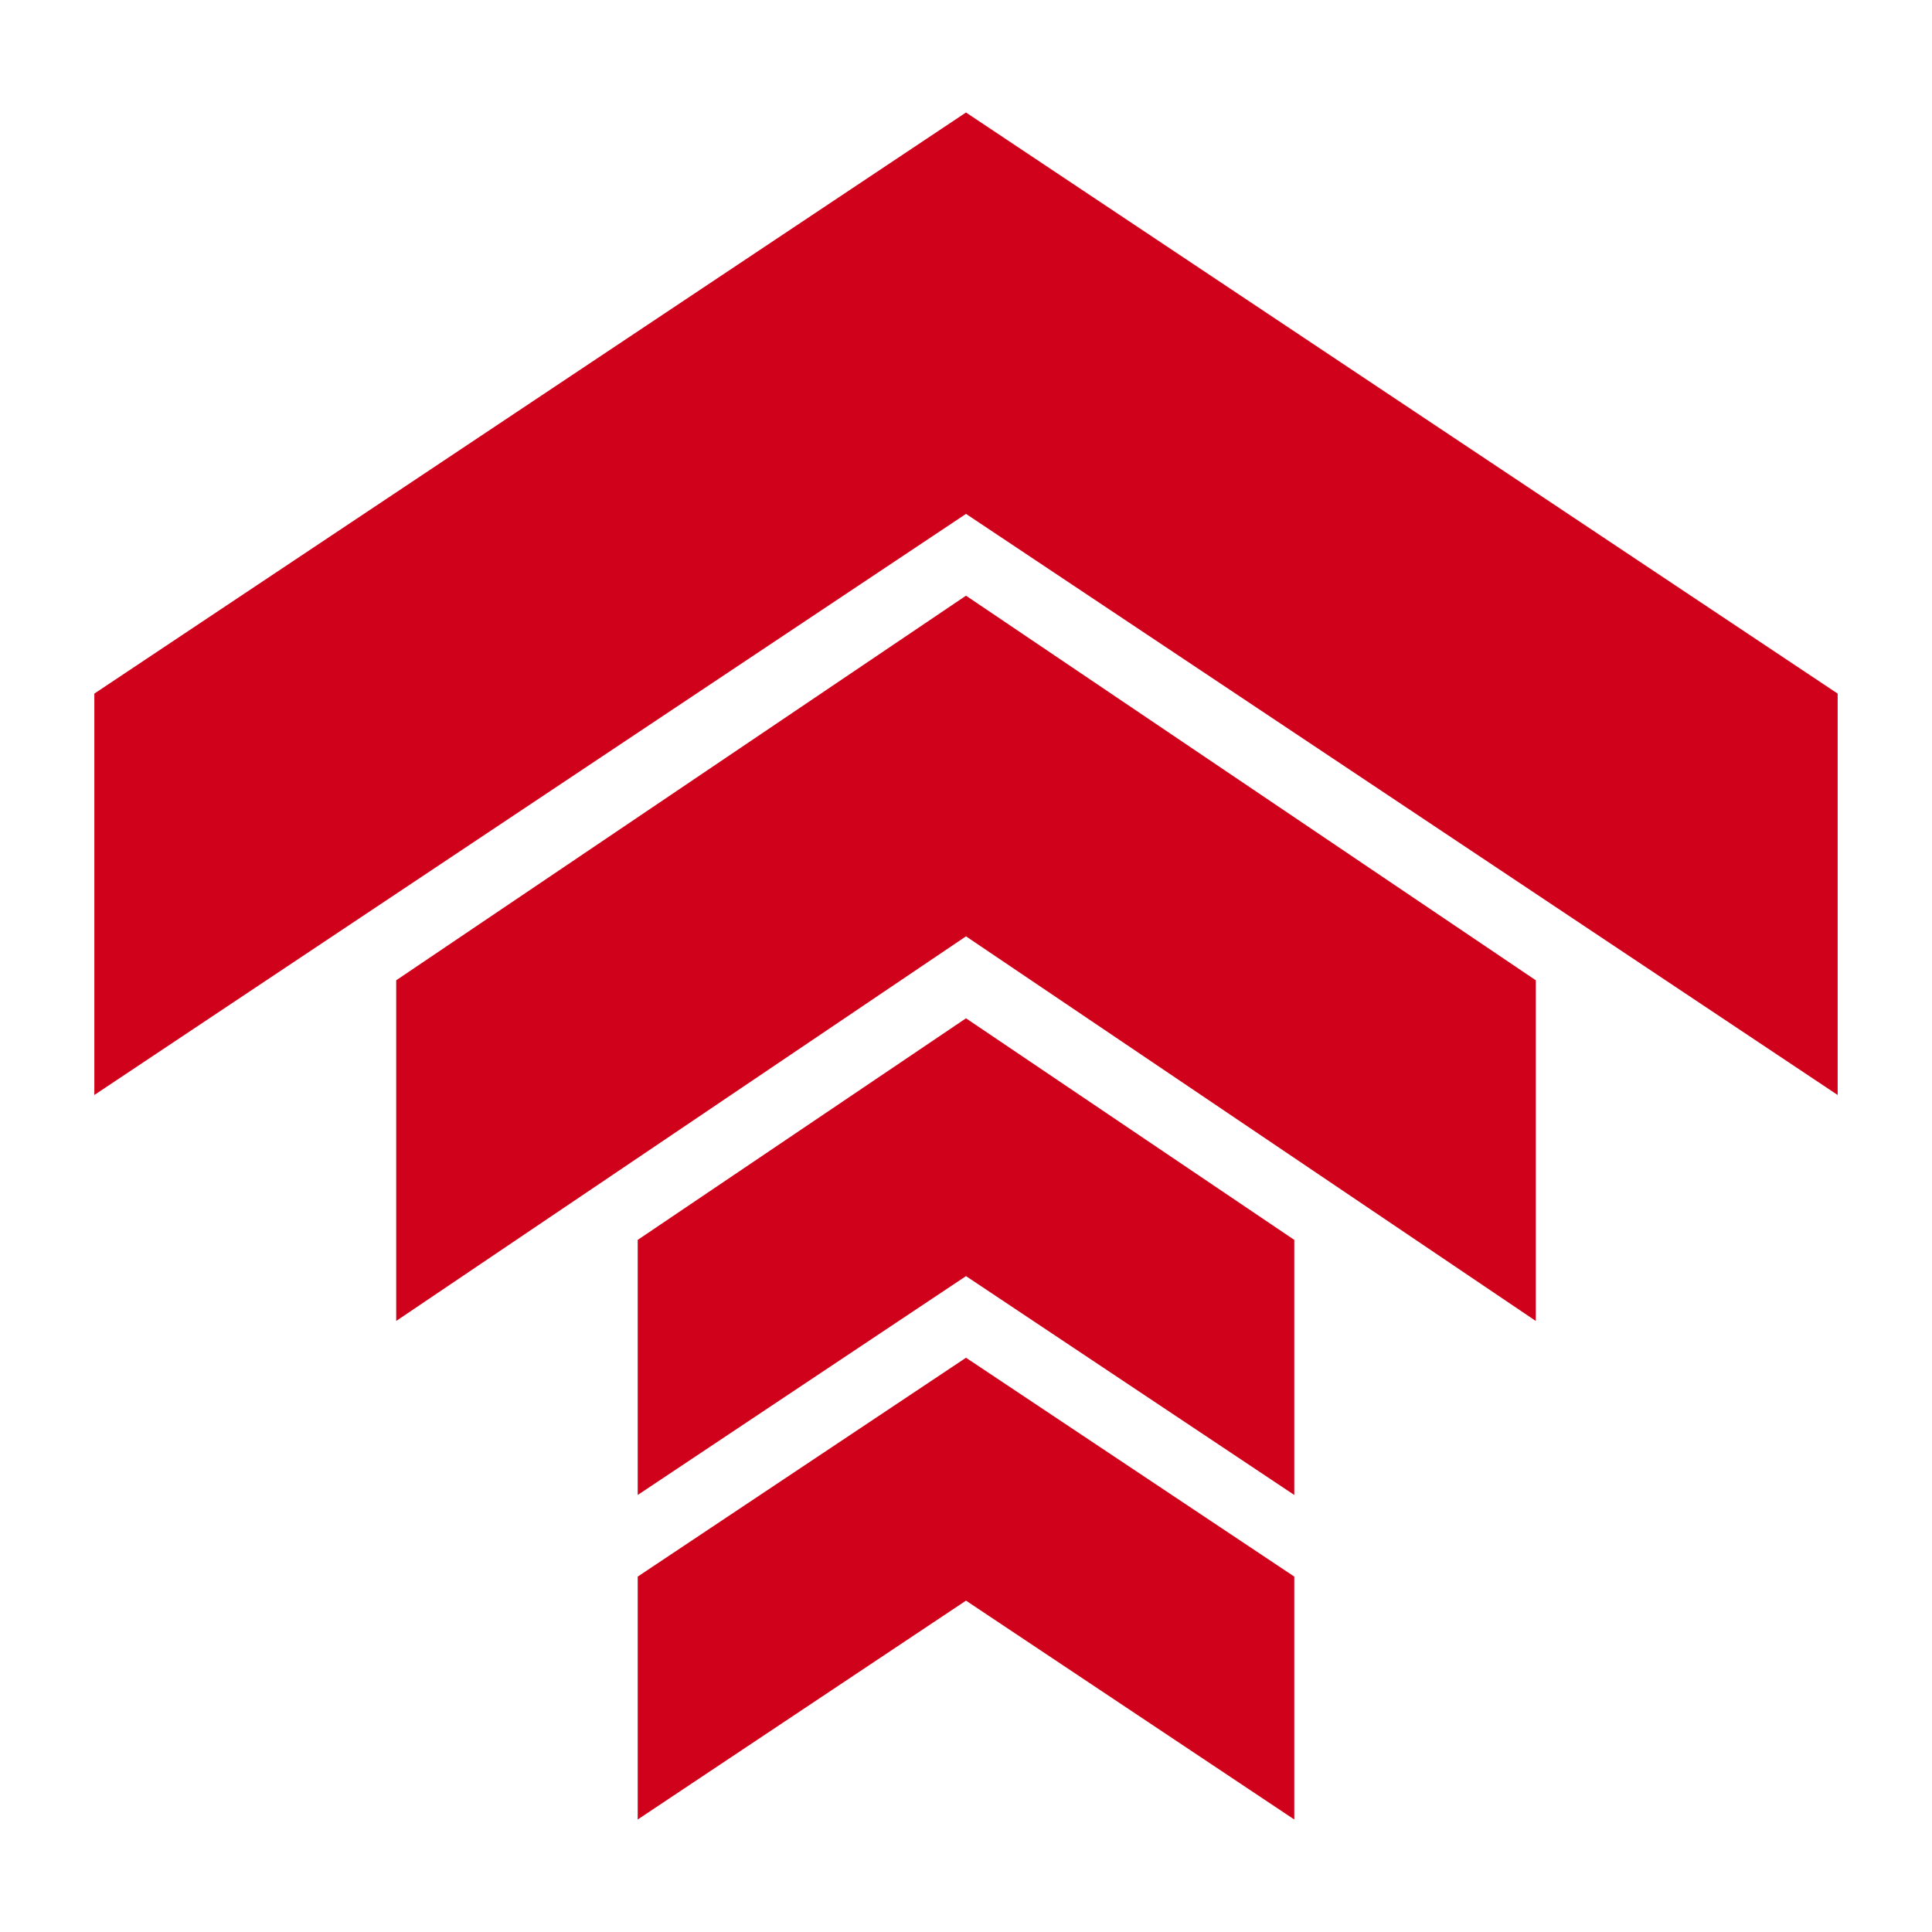
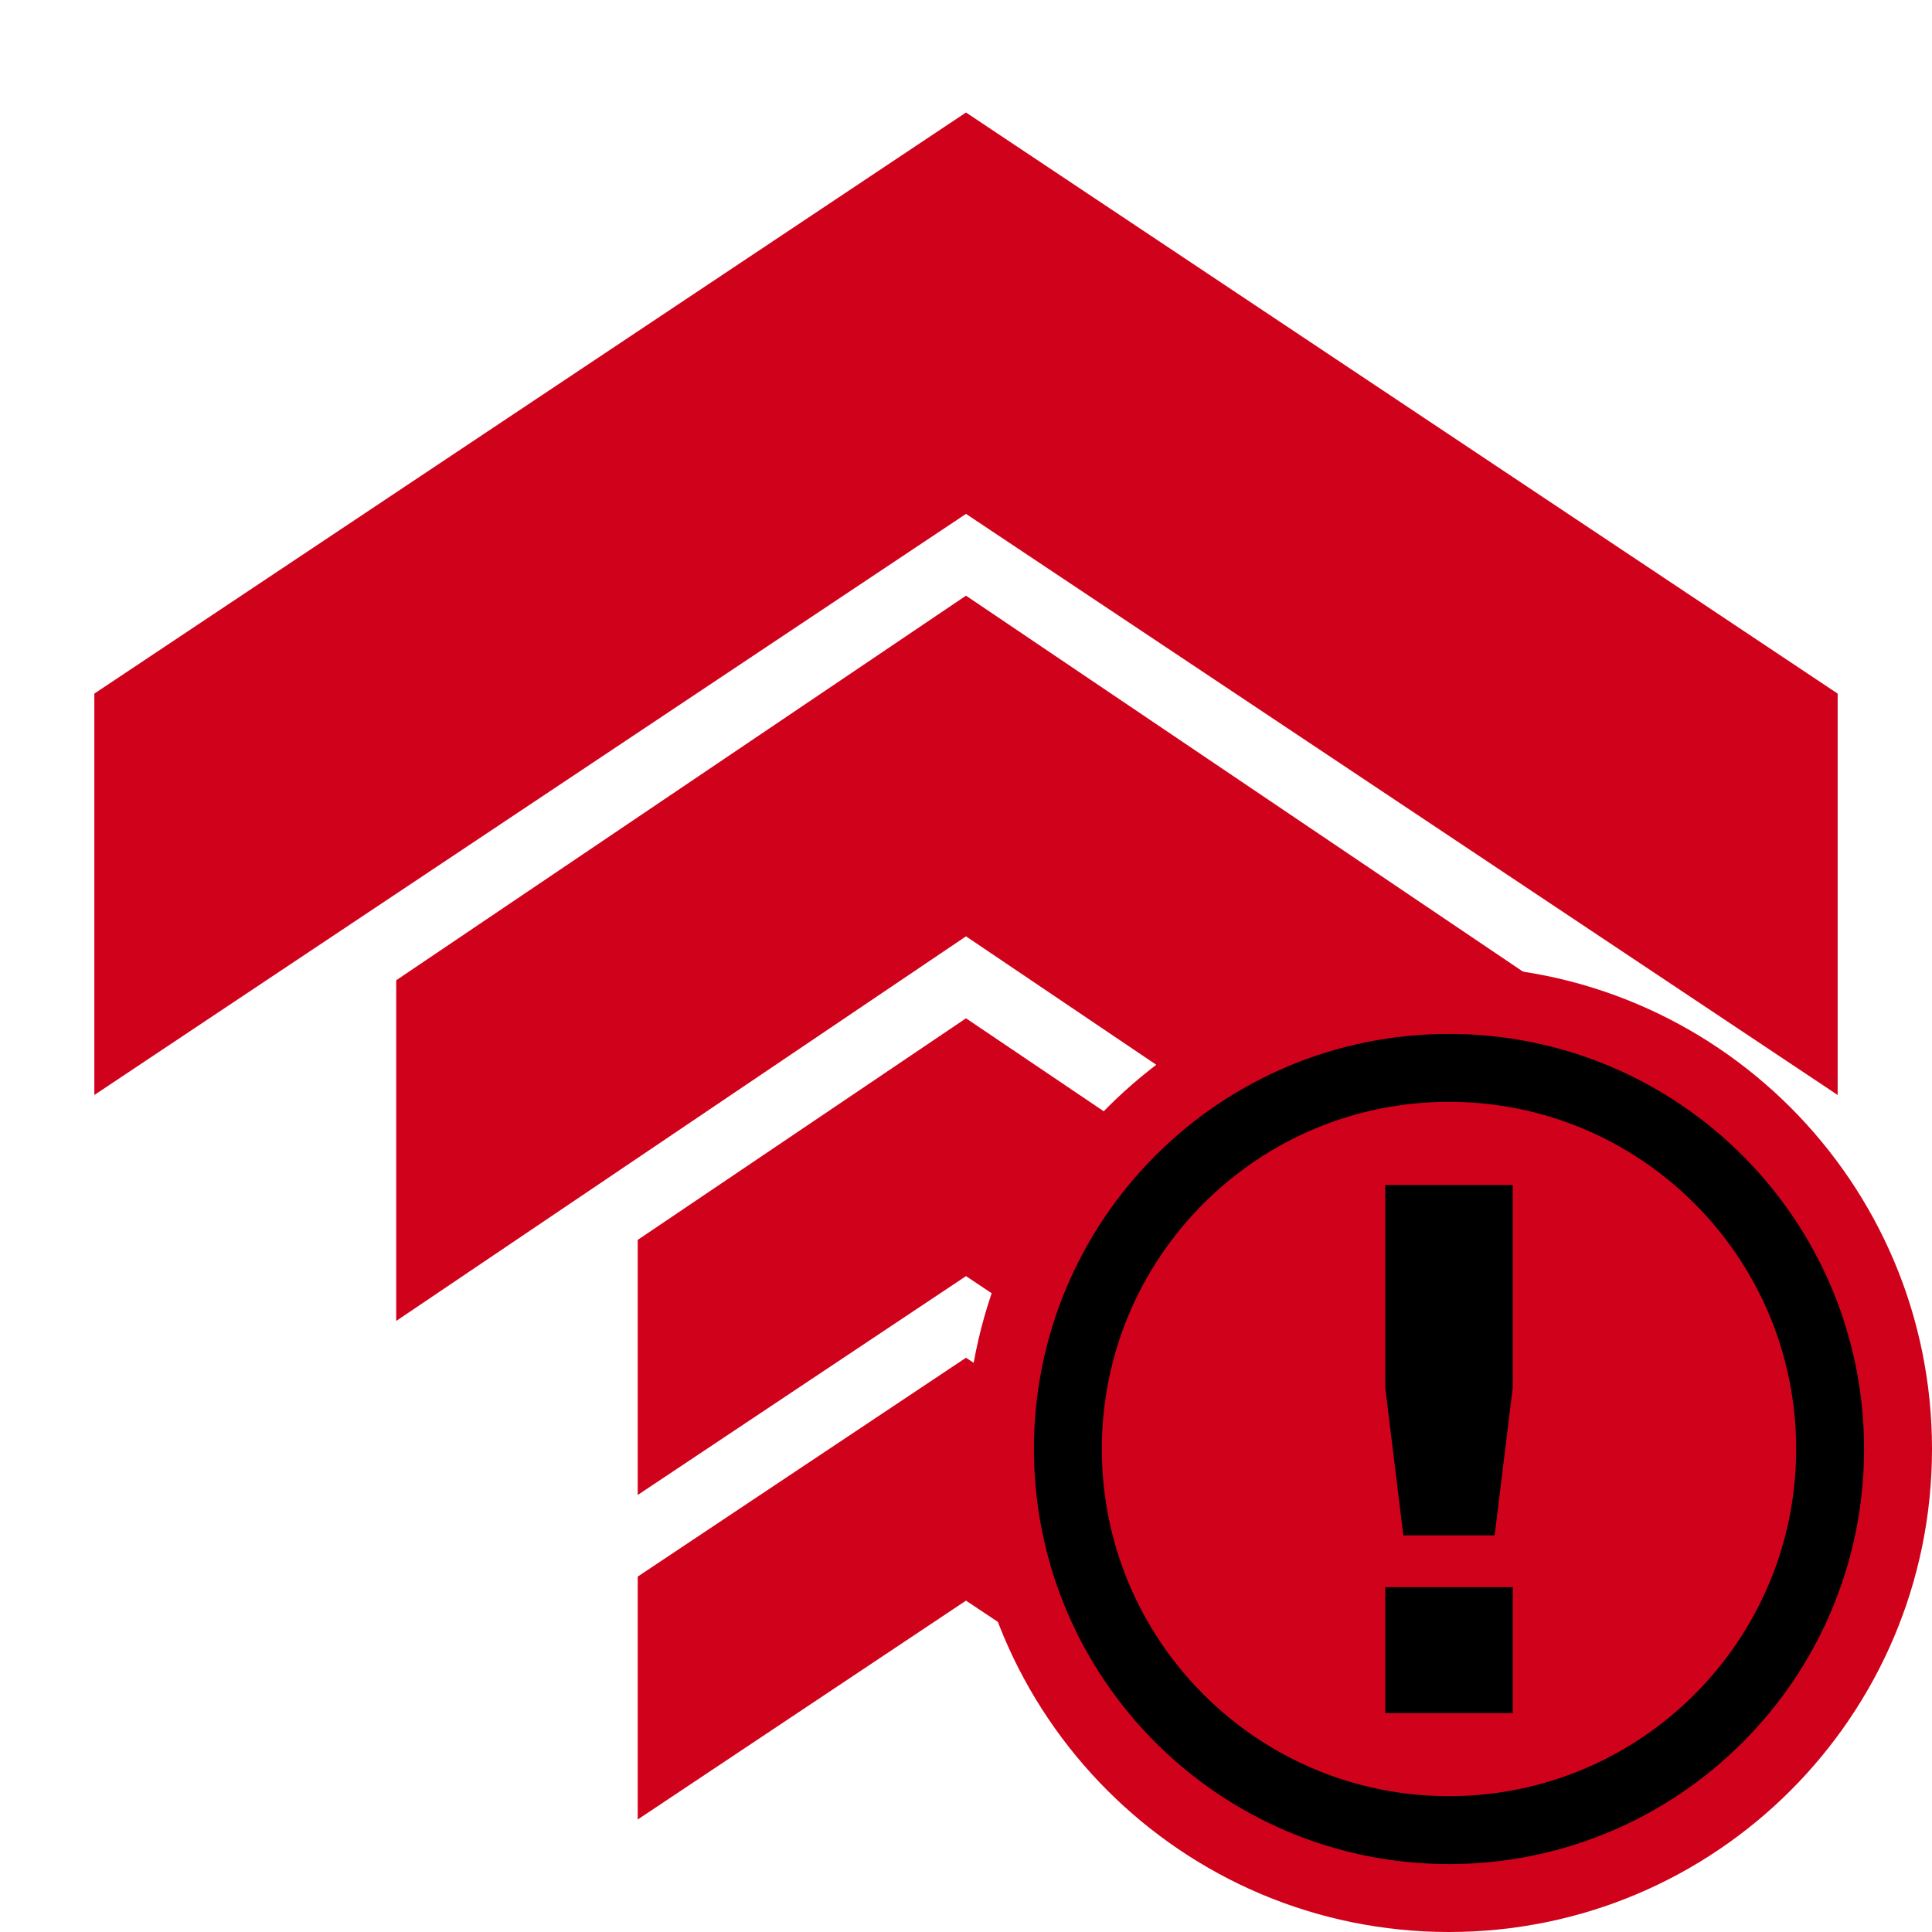
<svg xmlns="http://www.w3.org/2000/svg" style="height: 100px; width: 100px;" viewBox="0 0 512 512">
  <g class="" style="" transform="translate(0,0)">
    <path d="M256 29.816l-231 154v106.368l231-154 231 154V183.816zm0 128.043L105 259.783v90.283l151-101.925 151 101.925v-90.283zm0 112l-87 58.725v67.6l87-58 87 58v-67.6zm0 89.957l-87 58v64.368l87-58 87 58v-64.368z" fill="#d0021b" fill-opacity="1" />
  </g>
+   <g class="" style="" transform="translate(256,256)">
+     <g>
+       <circle cx="128" cy="128" r="128" fill="#d0021b" fill-opacity="1" />
+       <circle stroke="#000000" stroke-opacity="1" fill="#d0021b" fill-opacity="1" stroke-width="18" cx="128" cy="128" r="101" />
+       <path fill="#000000" fill-opacity="1" d="M111.1 58.03h33.8v53.67l-4.8 39.2h-24.2l-4.8-39.2zm0 106.57h33.8V198h-33.8z" />
+     </g>
+   </g>
</svg>
